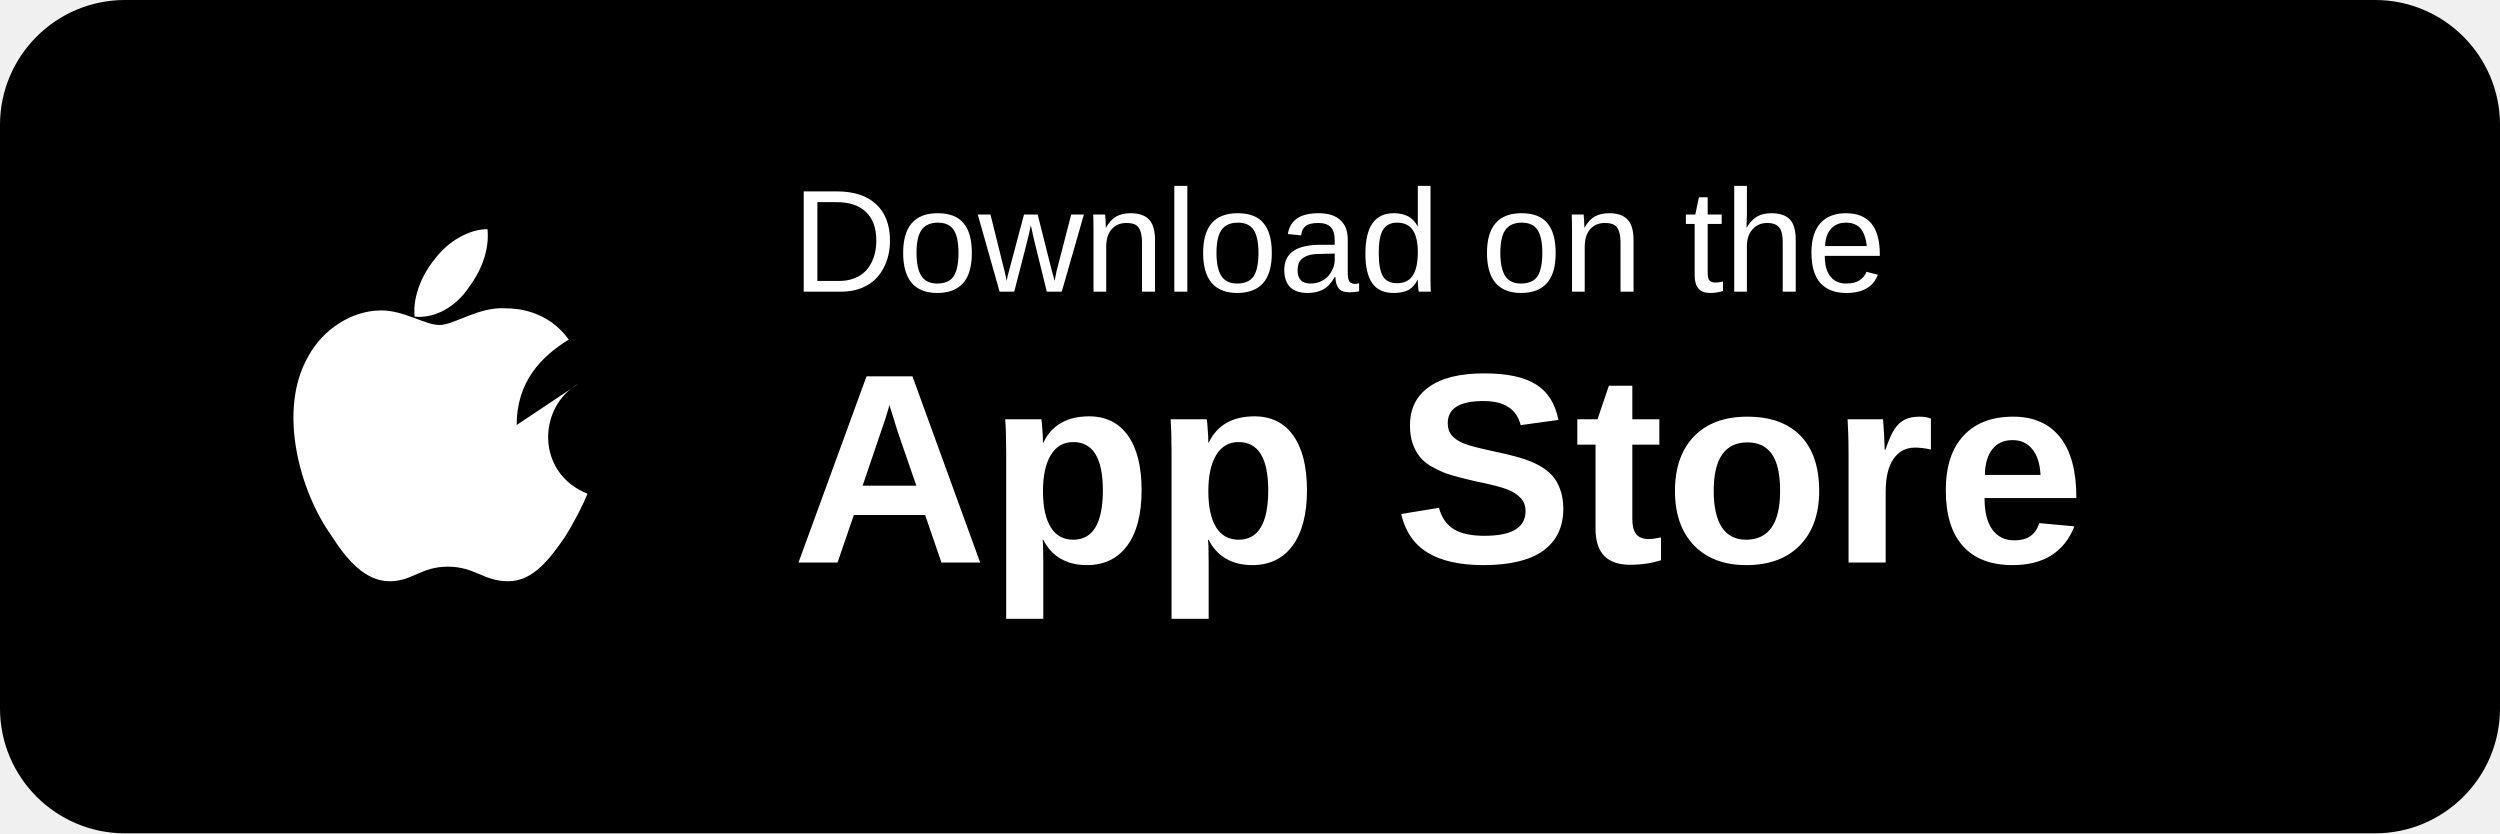
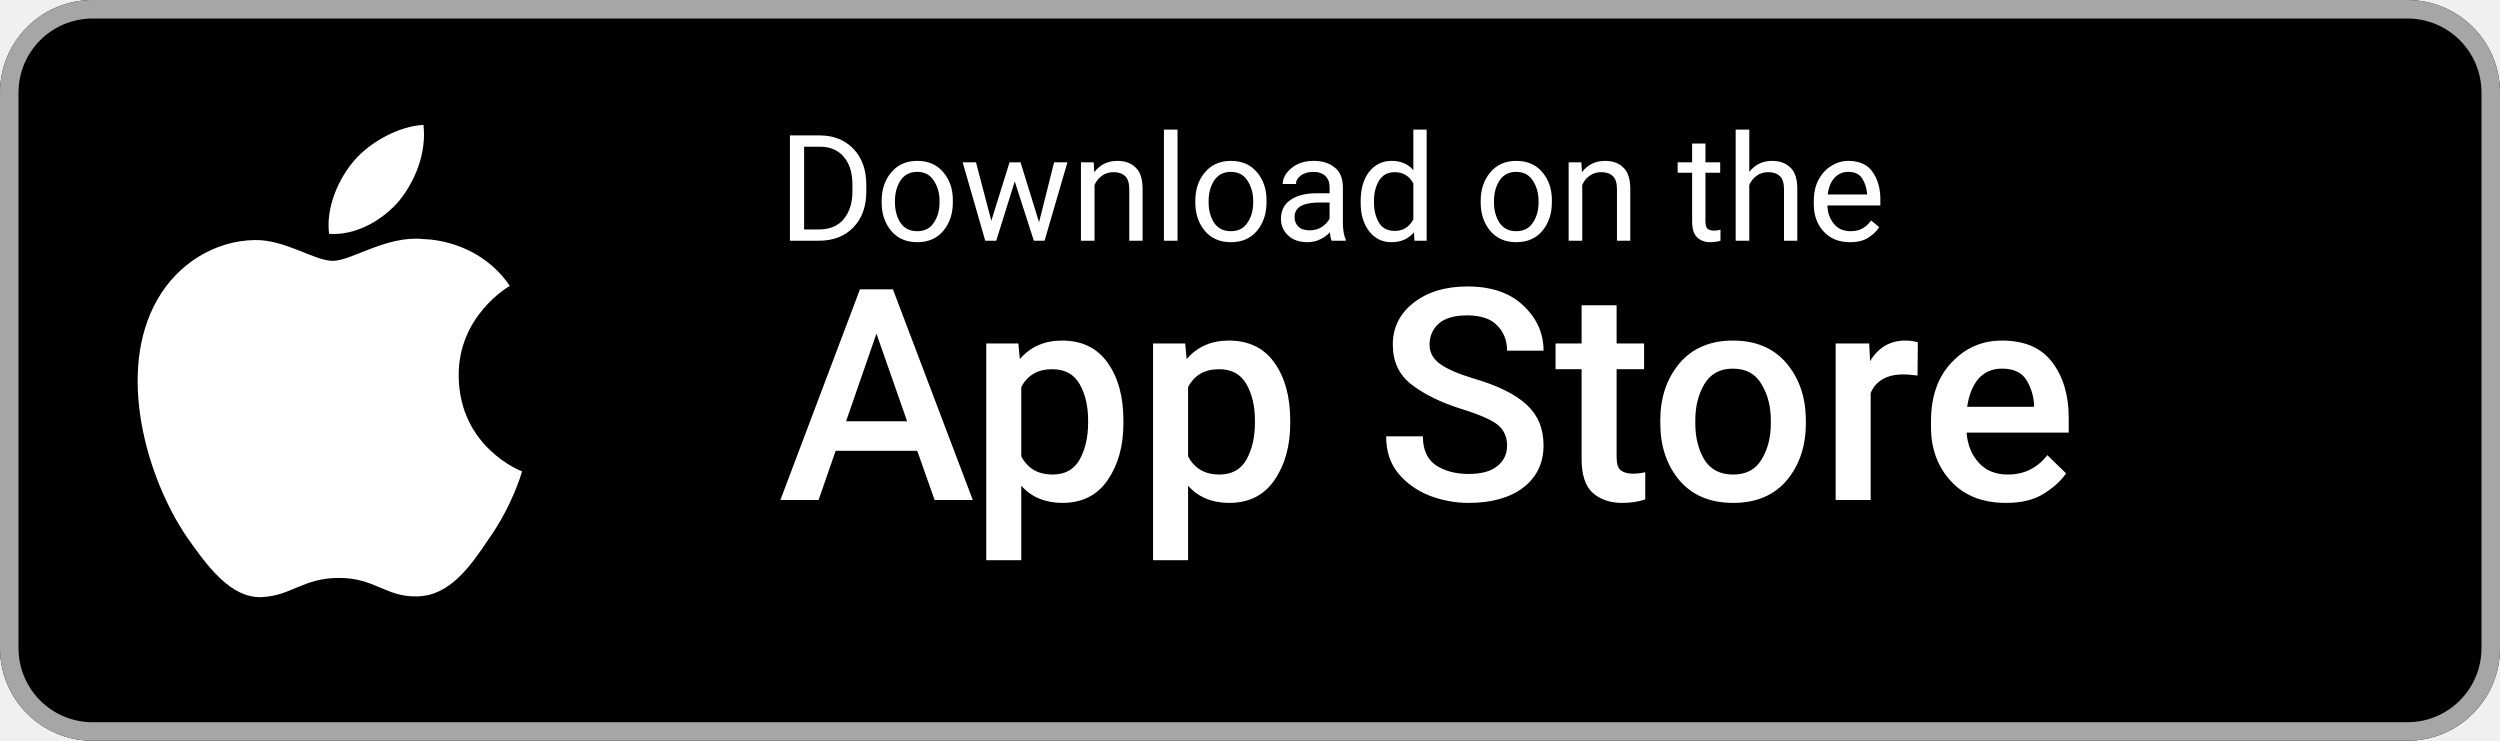
- <svg xmlns="http://www.w3.org/2000/svg" viewBox="0 0 120 40" width="120" height="40">
-   <rect width="120" height="40" rx="6" fill="#000" />
+ <svg xmlns="http://www.w3.org/2000/svg" viewBox="0 0 135 40" width="135" height="40">
+   <rect width="135" height="40" rx="5" fill="#000" />
+   <rect x="0.5" y="0.5" width="134" height="39" rx="4.5" fill="none" stroke="#A6A6A6" stroke-width="1" />
  <g fill="#fff">
-     <path d="M24.8 20.4c0-2.1 1.2-3.3 2.5-4.1-1-1.4-2.5-1.5-3-1.5-1.3-.1-2.5.8-3.2.8-.7 0-1.7-.7-2.8-.7-1.4 0-2.8.9-3.5 2.2-1.5 2.6-.4 6.5 1.1 8.6.7 1.1 1.6 2.2 2.8 2.2 1.1 0 1.5-.7 2.8-.7s1.7.7 2.9.7c1.2 0 2-1.1 2.7-2.1.5-.8.9-1.6 1.1-2.1-2.5-1-2.4-4.2-.4-5.3zm-2.3-6.6c.6-.8 1-1.8.9-2.8-.9 0-1.9.6-2.5 1.4-.6.7-1.1 1.8-1 2.8 1 .1 2-.5 2.6-1.4z" />
-     <text x="38" y="14" font-size="7" font-weight="400" font-family="Arial, sans-serif">Download on the</text>
-     <text x="38" y="27" font-size="13" font-weight="600" font-family="Arial, sans-serif">App Store</text>
+     <path d="M24.769 20.301c-.029-3.223 2.639-4.791 2.761-4.864-1.511-2.203-3.853-2.504-4.676-2.528-1.967-.207-3.875 1.177-4.877 1.177-1.022 0-2.565-1.157-4.228-1.123-2.14.033-4.142 1.272-5.24 3.196-2.266 3.923-.576 9.688 1.595 12.859 1.086 1.553 2.355 3.287 4.016 3.226 1.625-.067 2.232-1.036 4.193-1.036 1.943 0 2.513 1.036 4.207.997 1.744-.028 2.842-1.56 3.89-3.127 1.255-1.78 1.759-3.533 1.779-3.623-.041-.014-3.387-1.291-3.42-5.154zm-3.206-9.467c.874-1.093 1.472-2.58 1.306-4.089-1.265.056-2.847.875-3.758 1.944-.806.942-1.526 2.486-1.34 3.938 1.421.106 2.88-.717 3.792-1.793z" />
+     <text x="42" y="13" font-size="8" font-family="-apple-system, BlinkMacSystemFont, 'Segoe UI', Roboto, sans-serif" fill="#fff">Download on the</text>
+     <text x="42" y="27" font-size="16" font-weight="500" font-family="-apple-system, BlinkMacSystemFont, 'Segoe UI', Roboto, sans-serif" fill="#fff">App Store</text>
  </g>
</svg>
